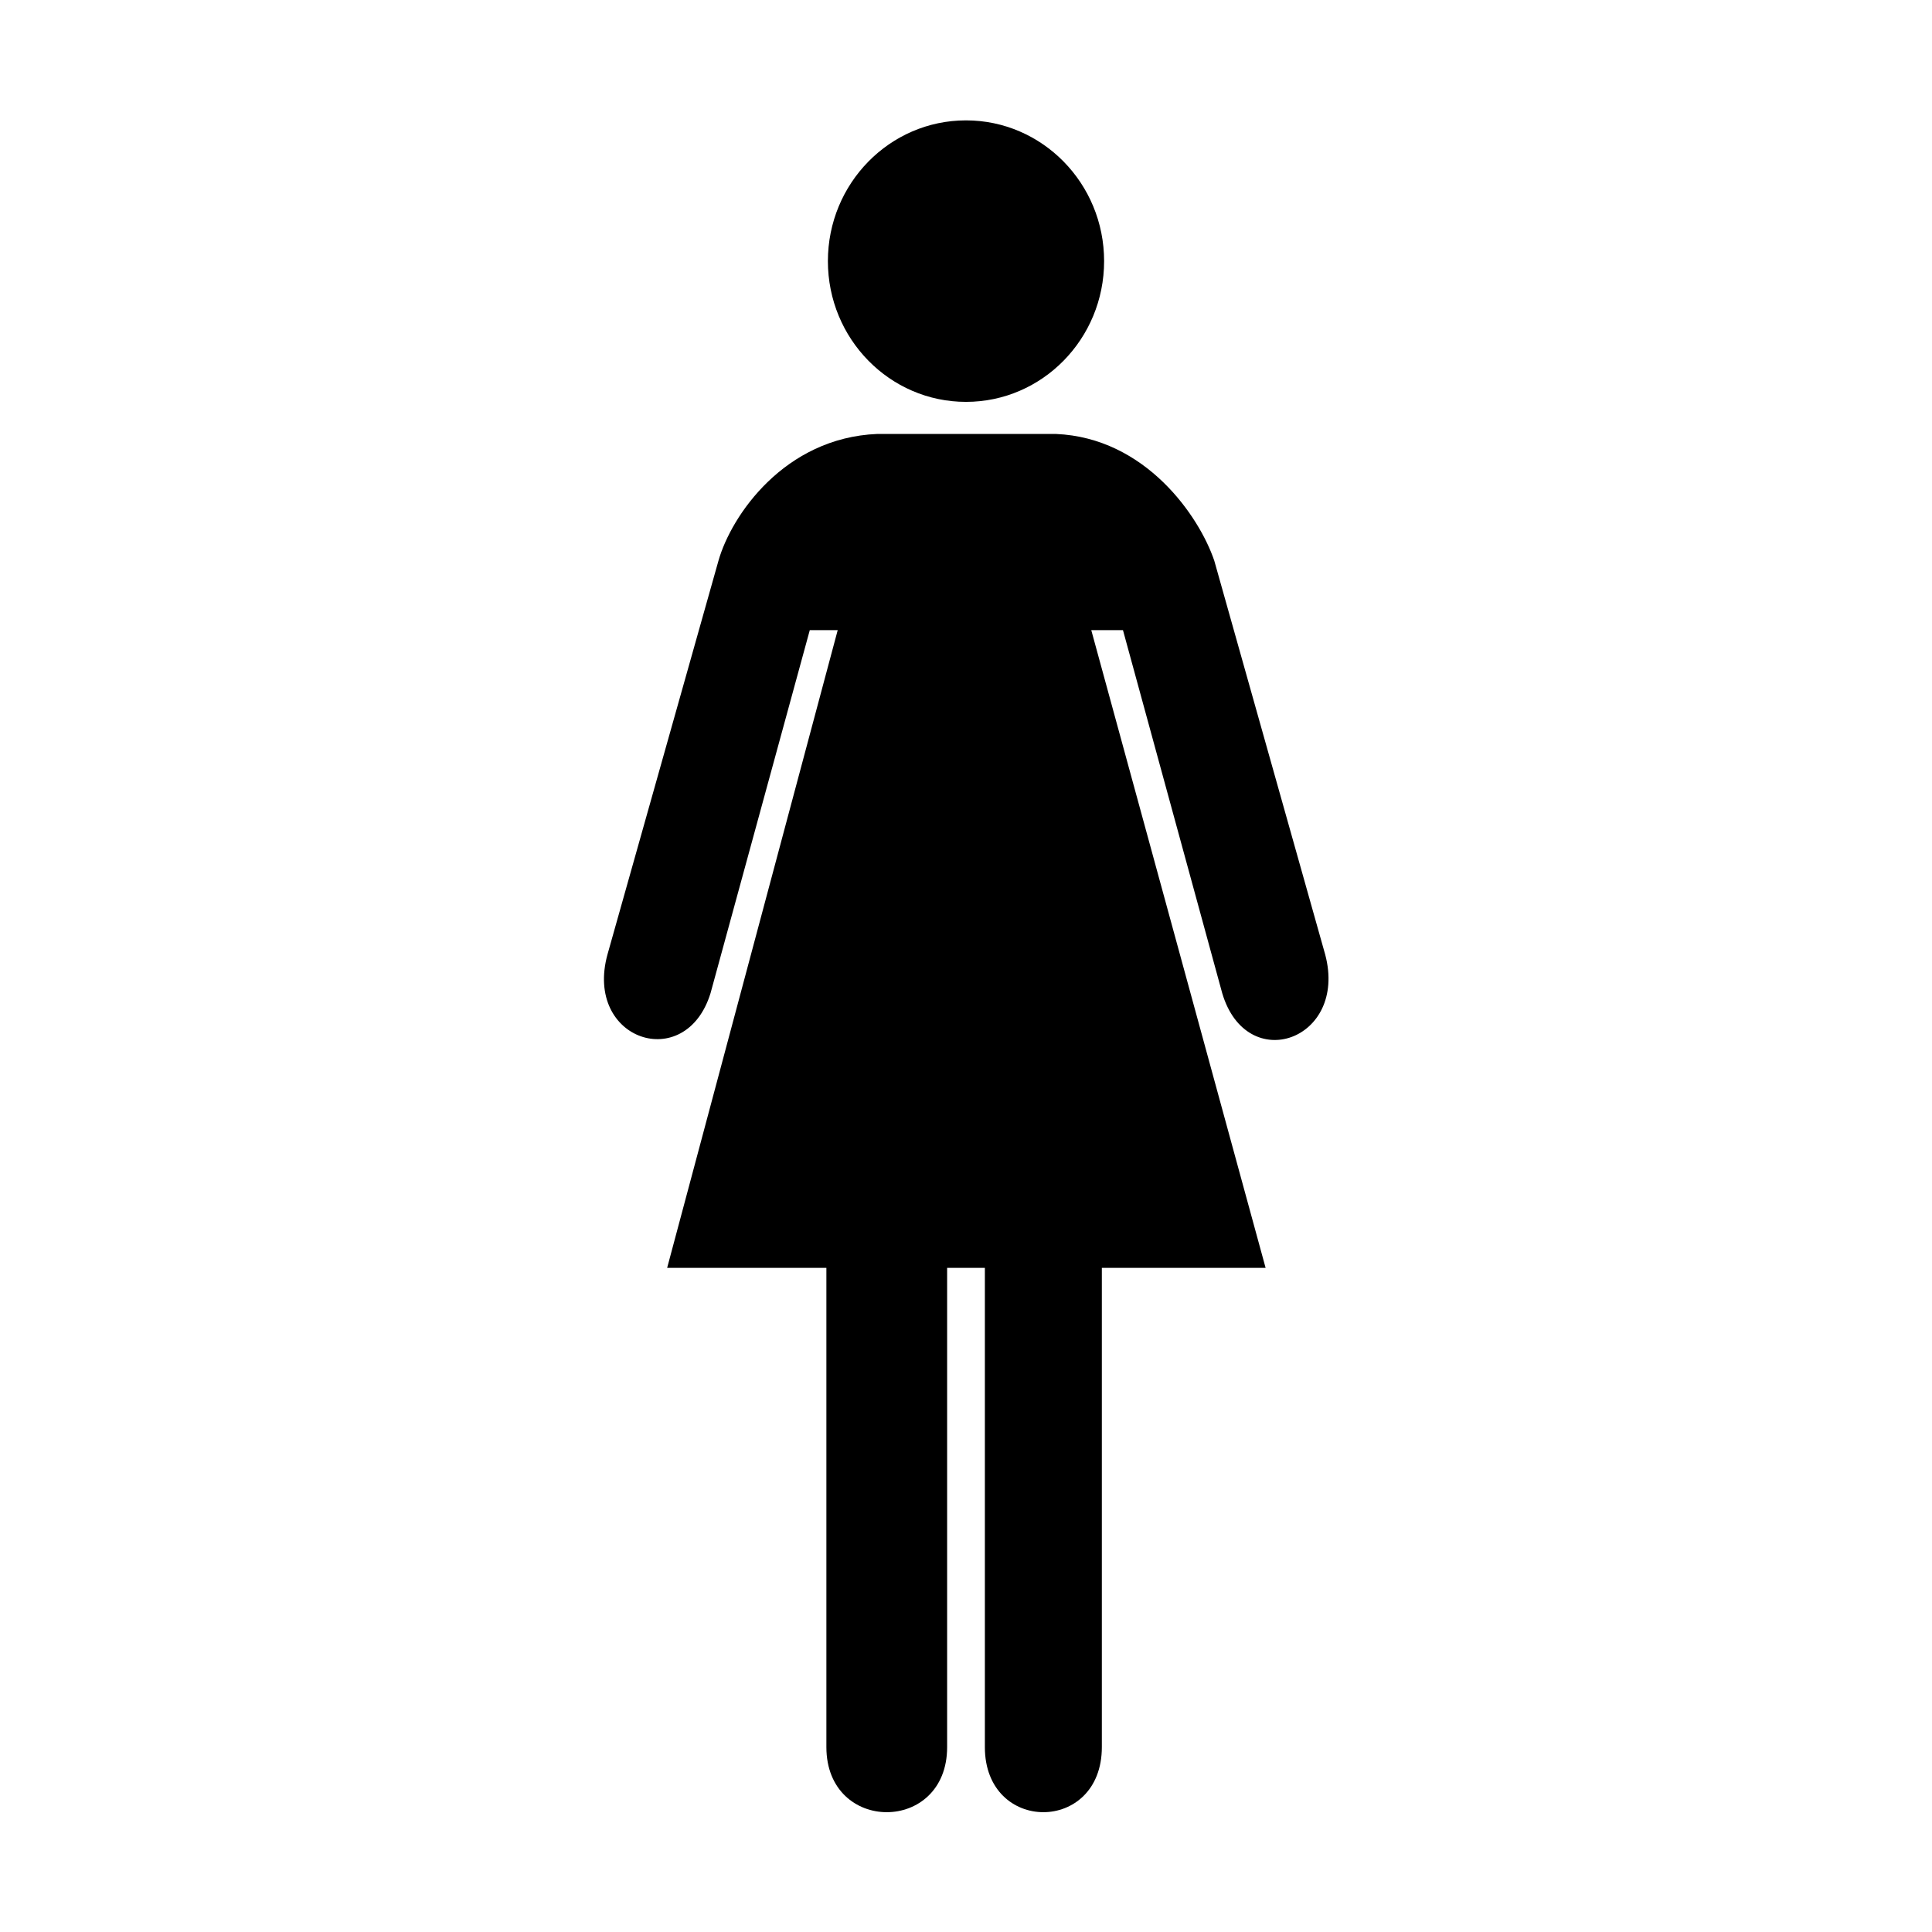
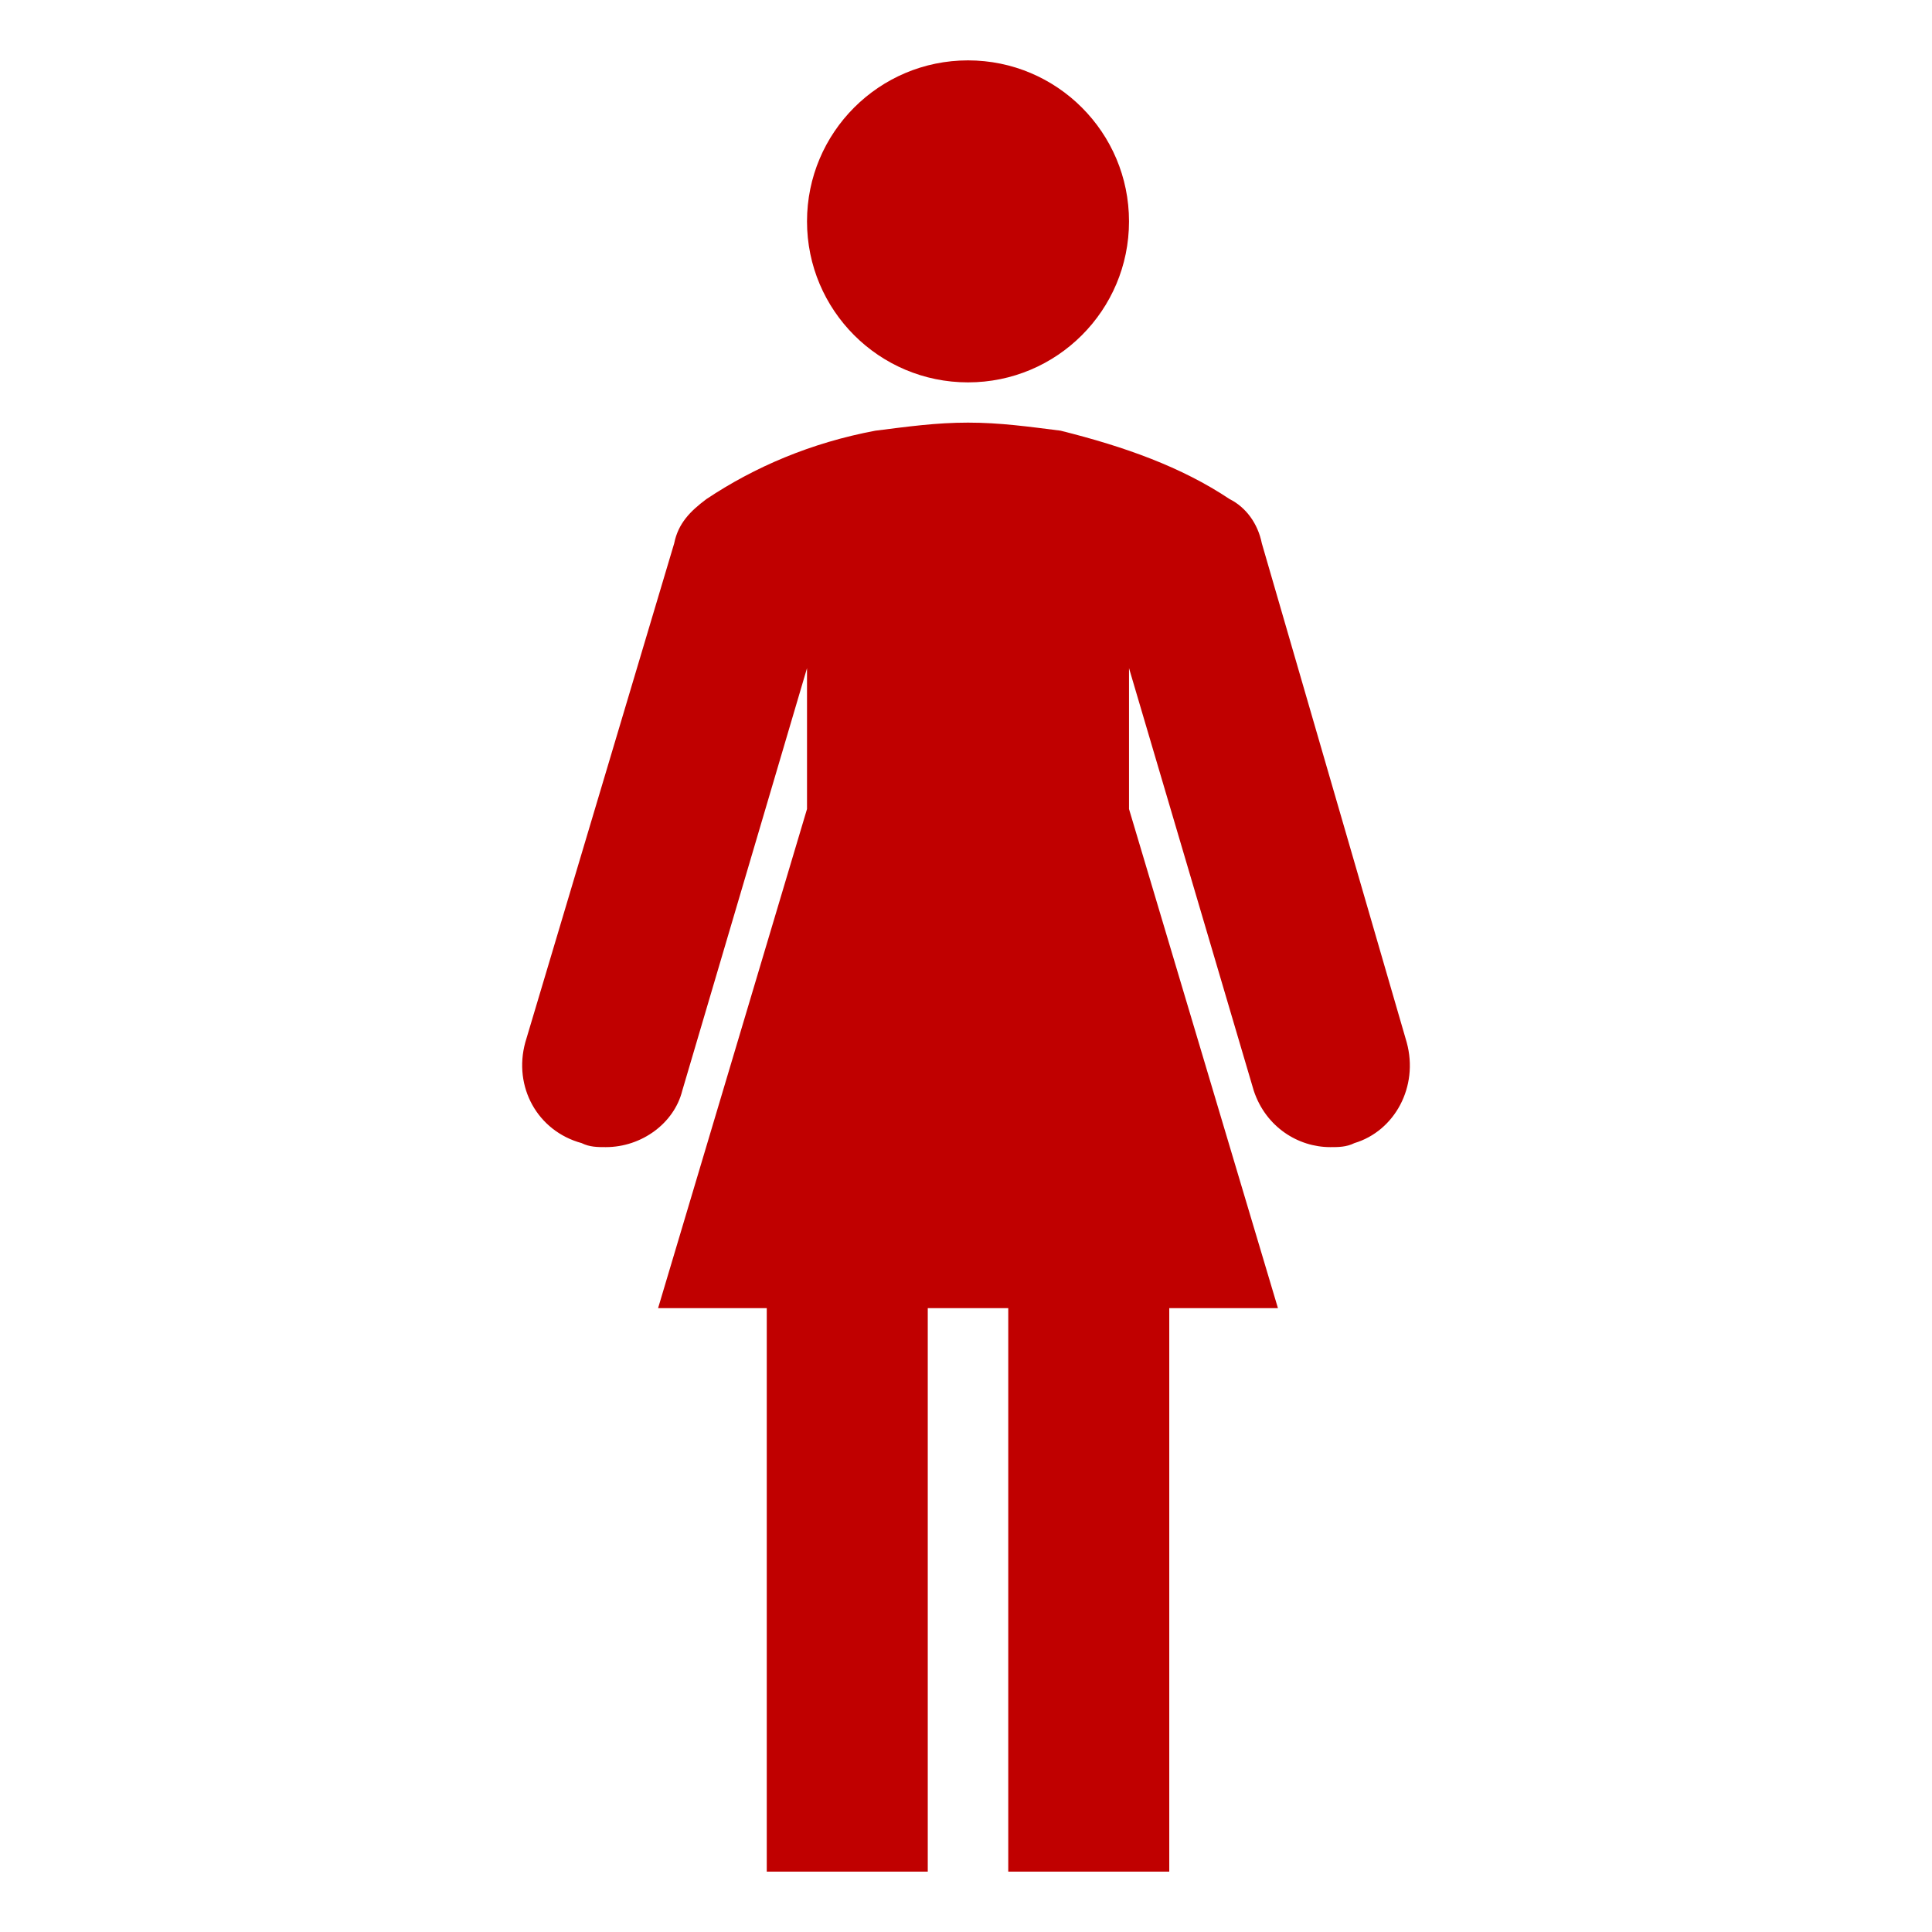
- <svg xmlns="http://www.w3.org/2000/svg" height="512px" id="Layer_1" style="enable-background:new 0 0 512 512;" version="1.1" viewBox="0 0 512 512" width="512px" xml:space="preserve">
+ <svg xmlns="http://www.w3.org/2000/svg" viewBox="0 0 96 96" id="Icons_Woman" overflow="hidden">
  <g>
-     <path d="M190.4,148.6L161,252.9c-6.3,22.8,20.7,31.7,27.3,10.3l26.3-96.2h7.4l-45.2,169H219v127c0,23,32,23,32,0V336h10v127   c0,23,31,23,31,0V336h43.4l-46.2-169h8.4l26.3,96.2c6.5,21.9,33.3,12.5,27.3-10.2l-29.4-104.4c-4-11.8-18.2-32.6-42-33.6h-47.3   C207.9,116,193.8,136.6,190.4,148.6z" />
-     <path d="M292.6,69.2c0-20.6-16.4-37.3-36.6-37.3c-20.2,0-36.6,16.7-36.6,37.3c0,20.6,16.4,37.3,36.6,37.3   C276.2,106.5,292.6,89.8,292.6,69.2z" />
+     <circle cx="48.1" cy="11" r="8" stroke="none" stroke-width="1" stroke-linecap="butt" fill="#C00000" fill-opacity="1" />
+     <path d="M69.9 51.8 62.7 27C62.5 26 61.9 25.2 61.1 24.8 58.7 23.2 55.9 22.2 52.7 21.4 51.1 21.2 49.7 21 48.1 21 46.5 21 45.1 21.2 43.5 21.4 40.3 22 37.5 23.2 35.1 24.8 34.3 25.4 33.7 26 33.5 27L26.1 51.8C25.5 54 26.7 56.2 28.9 56.8 29.3 57 29.7 57 30.1 57 31.9 57 33.5 55.8 33.9 54.2L40.1 33.2 40.1 40.2 32.7 65 38.1 65 38.1 93 46.1 93 46.1 65 50.1 65 50.1 93 58.1 93 58.1 65 63.5 65 56.1 40.2 56.1 33.2 62.3 54.2C62.9 56 64.5 57 66.1 57 66.5 57 66.9 57 67.3 56.8 69.3 56.2 70.5 54 69.9 51.8Z" stroke="none" stroke-width="1" stroke-linecap="butt" fill="#C00000" fill-opacity="1" />
  </g>
</svg>
